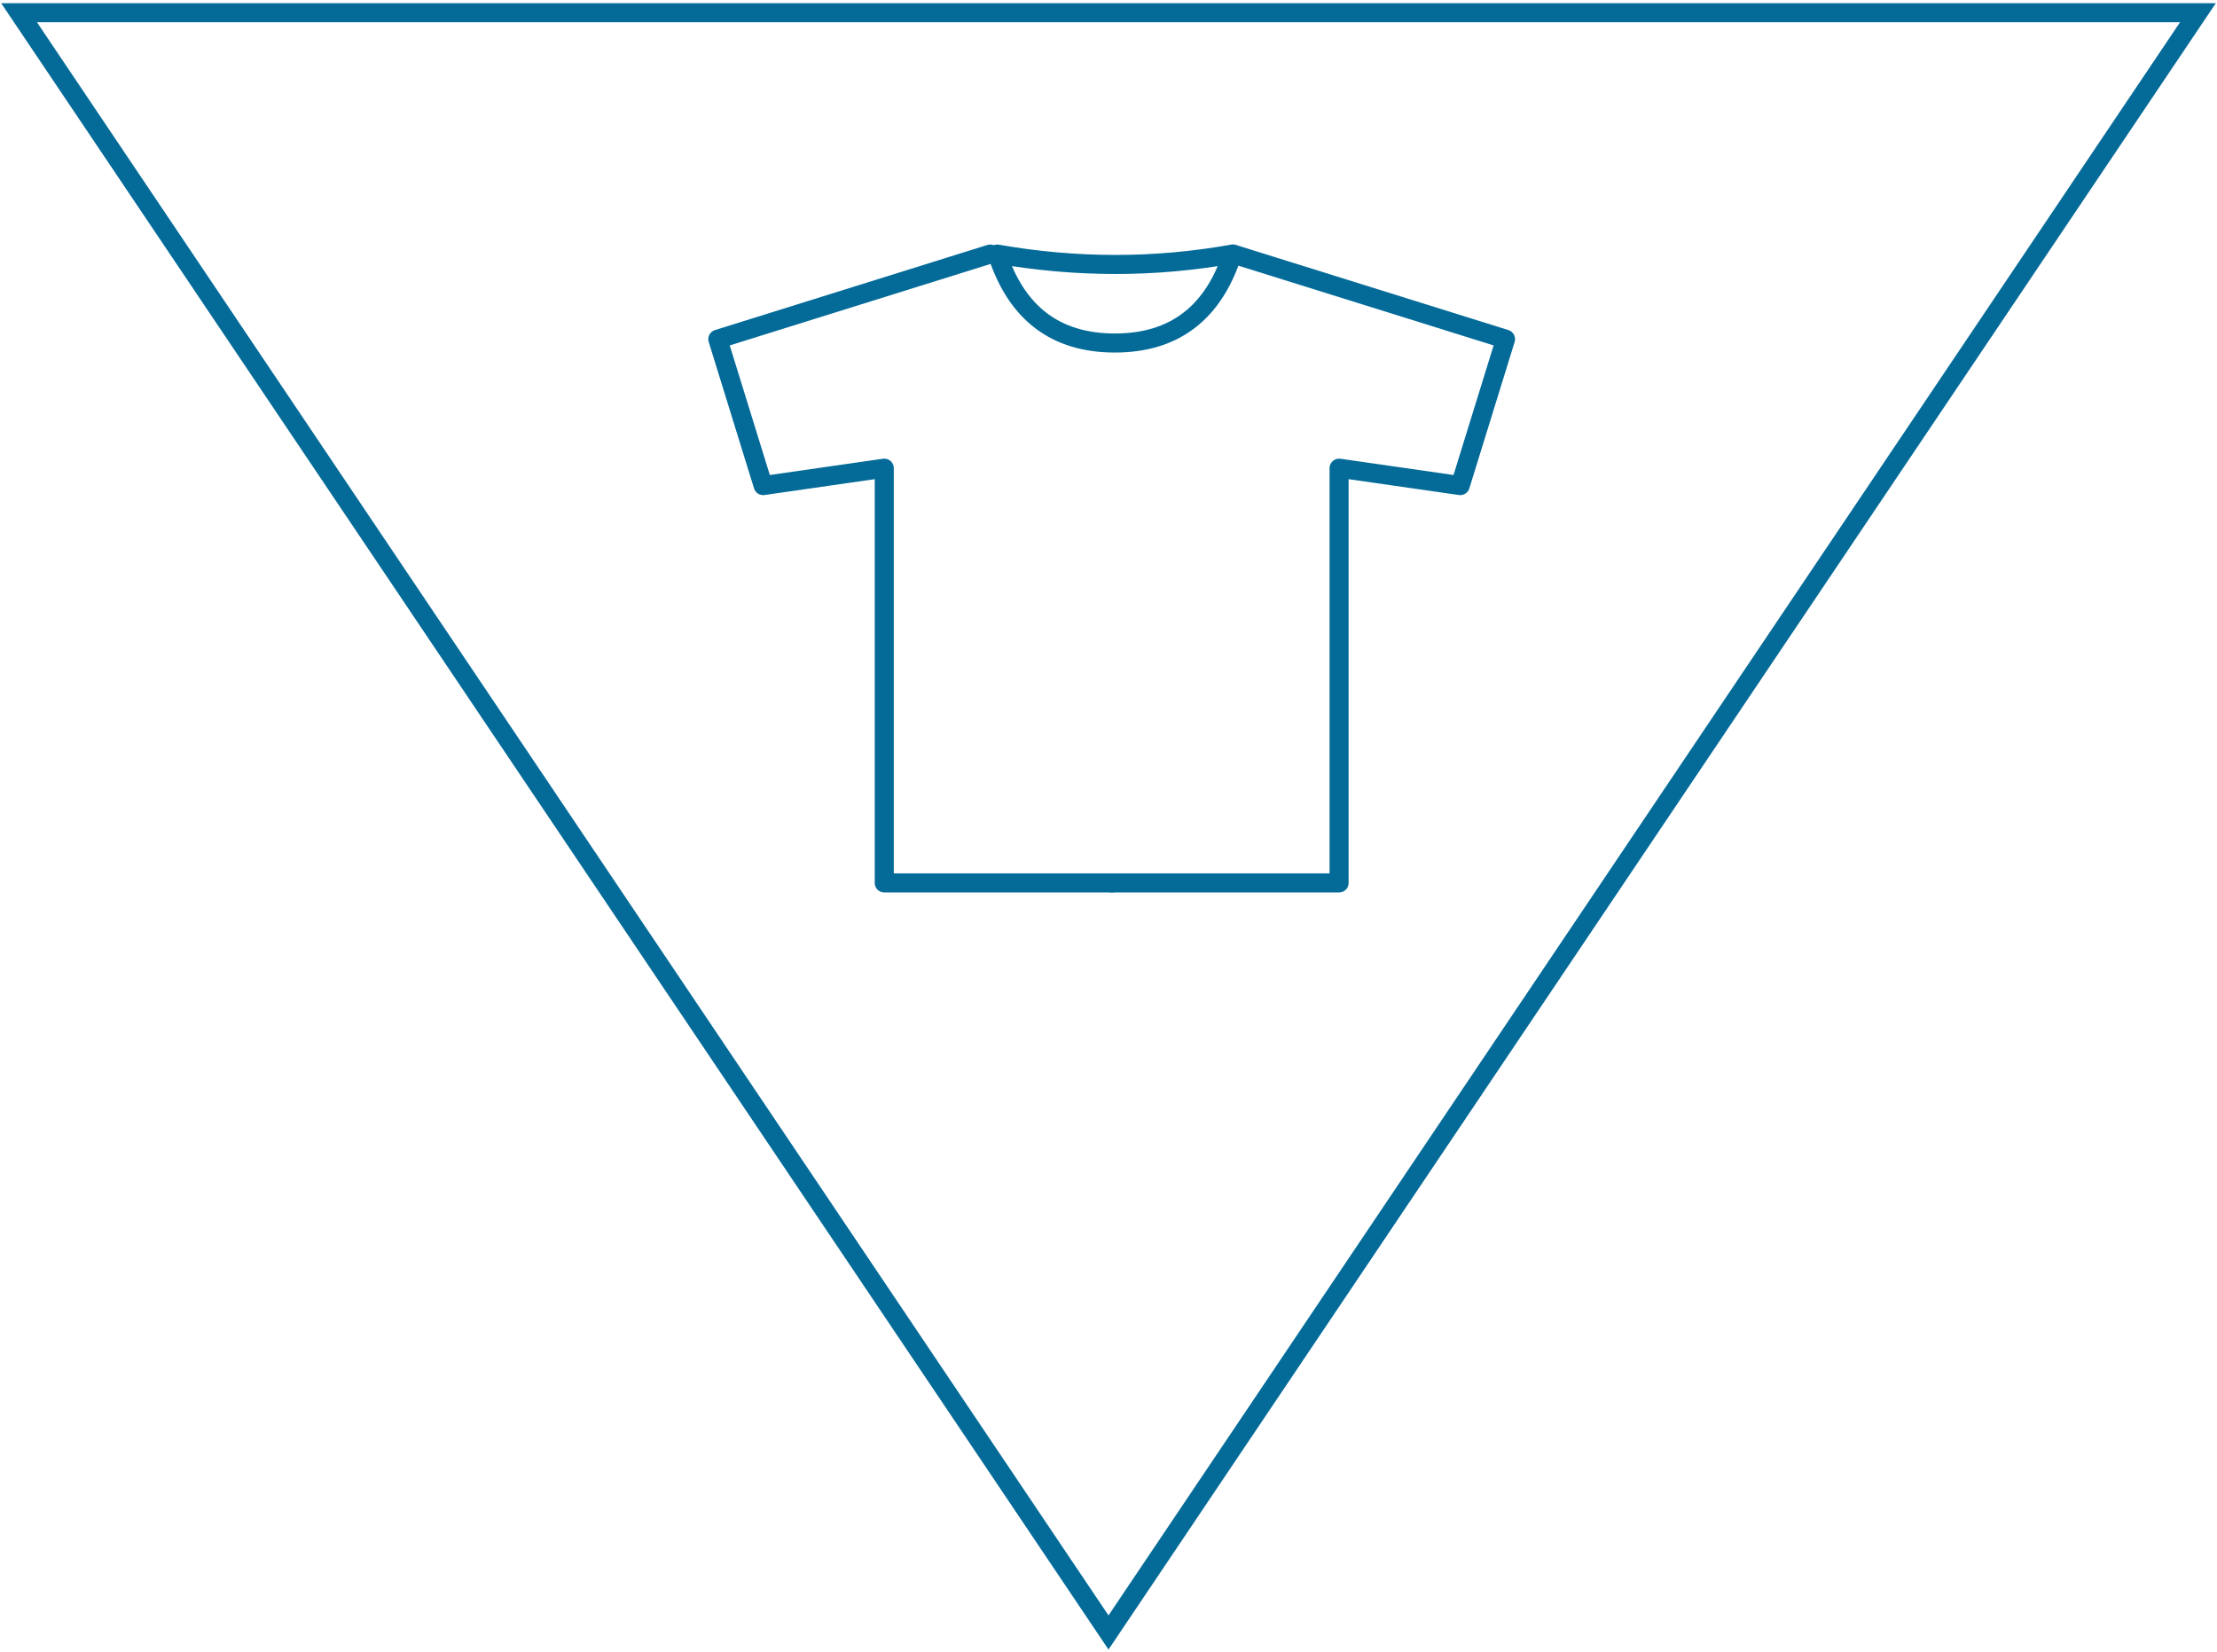
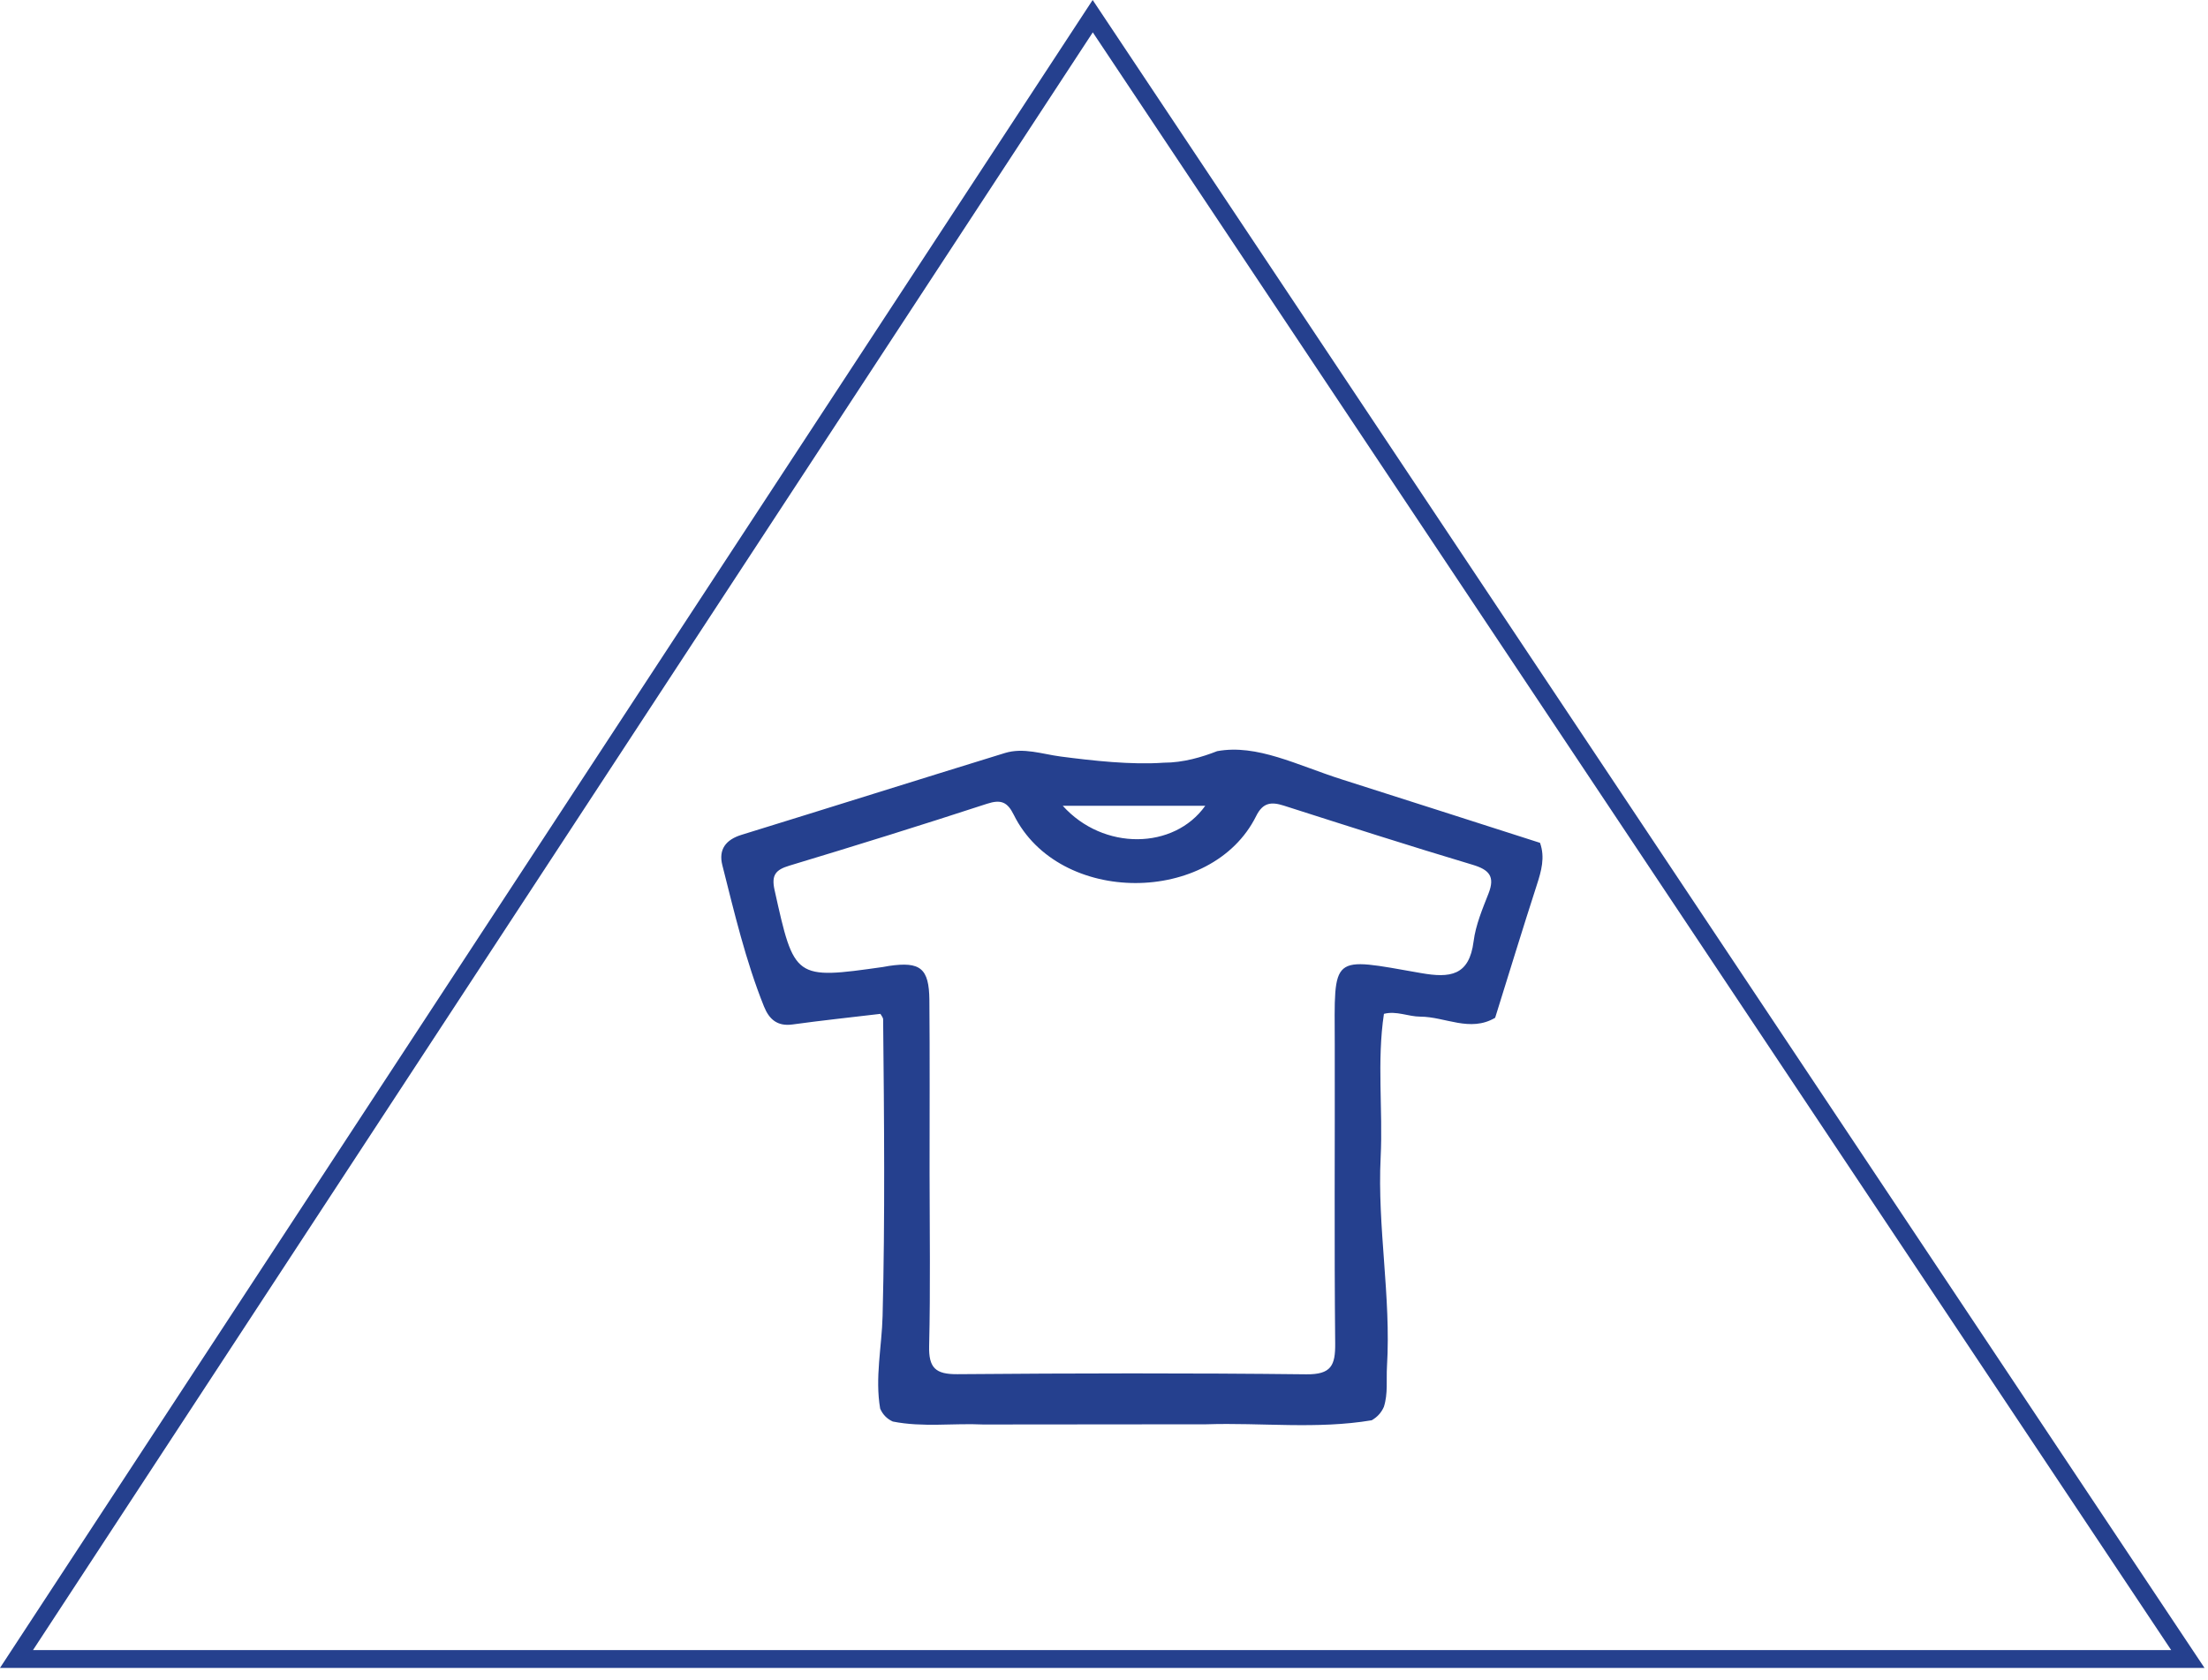
- <svg xmlns="http://www.w3.org/2000/svg" width="349px" height="260px" viewBox="0 0 349 260" version="1.1">
-   <g id="wearables" stroke="none" stroke-width="1" fill="none" fill-rule="evenodd">
-     <rect id="Rectangle-Copy-22" fill="url(#linearGradient-1)" x="-1194" y="-291" width="2093" height="869" />
-     <polygon id="Triangle-wearable" stroke="#046B99" stroke-width="3" transform="translate(174.5, 129.5) rotate(-180) translate(-174.5, -129.5) " points="174.5 2 346 257 3 257" />
-     <g id="Group-16-Copy" transform="translate(113, 40)" stroke="#046B99" stroke-linejoin="round" stroke-width="3">
-       <path d="M62.5,14 C71.798,14 77.965,9.333 81,0 C74.805,1.098 68.639,1.643 62.5,1.634 C56.306,1.625 50.139,1.08 44,0 C47.035,9.333 53.202,14 62.5,14 Z" id="Oval" />
-       <polyline id="Path-8" stroke-linecap="round" points="42.867 0 -5.62286329e-13 13.394 7.132 36.446 26.201 33.704 26.201 99 62 99" />
-       <polyline id="Path-8" stroke-linecap="round" transform="translate(93, 49.5) scale(-1, 1) translate(-93, -49.5) " points="104.867 0 62 13.394 69.132 36.446 88.201 33.704 88.201 99 124 99" />
+ <svg xmlns="http://www.w3.org/2000/svg" width="142px" height="108px" viewBox="0 0 142 108" version="1.1">
+   <g id="wearable-svg" stroke="none" stroke-width="1" fill="none" fill-rule="evenodd">
+     <g id="Group-5" transform="translate(1, 1)">
+       <polygon id="Stroke-1" stroke="#25408E" stroke-width="1.147" points="139.704 105.683 0.061 105.683 69.275 0.04" />
+       <path d="M94.729,56.457 C94.337,57.457 93.903,58.483 93.77,59.533 C93.489,61.75 92.26,61.903 90.391,61.575 C84.507,60.543 84.827,60.313 84.84,66.178 C84.854,72.58 84.804,78.983 84.868,85.385 C84.882,86.804 84.615,87.394 83.01,87.376 C75.533,87.291 68.052,87.306 60.574,87.368 C59.163,87.38 58.72,86.964 58.754,85.549 C58.843,81.844 58.785,78.136 58.782,74.429 C58.78,70.723 58.802,67.015 58.77,63.309 C58.752,61.265 58.187,60.821 56.184,61.113 C56.05,61.133 55.919,61.164 55.786,61.183 C50.093,61.99 50.083,61.964 48.813,56.231 C48.601,55.275 48.874,54.934 49.768,54.665 C54.018,53.384 58.258,52.064 62.478,50.686 C63.374,50.395 63.789,50.571 64.194,51.39 C67.098,57.264 76.939,57.206 79.784,51.479 C80.218,50.604 80.753,50.547 81.567,50.807 C85.603,52.097 89.638,53.393 93.698,54.607 C94.774,54.929 95.16,55.358 94.729,56.457 L94.729,56.457 Z M76.511,50.818 C74.503,53.646 69.958,53.718 67.349,50.818 L76.511,50.818 Z M98.041,53.199 C93.794,51.84 89.549,50.473 85.299,49.122 C82.415,48.206 79.839,46.832 77.276,47.304 C76.308,47.684 75.104,48.046 73.835,48.046 C71.75,48.194 69.29,47.919 67.209,47.648 C66.029,47.494 64.826,47.055 63.625,47.424 C57.977,49.163 52.34,50.941 46.692,52.683 C45.677,52.995 45.198,53.625 45.455,54.638 C46.23,57.697 46.951,60.775 48.131,63.717 C48.464,64.546 48.989,65.014 49.969,64.879 C51.848,64.62 53.736,64.421 55.62,64.197 C55.683,64.314 55.795,64.433 55.796,64.553 C55.859,70.911 55.922,77.272 55.761,83.627 C55.711,85.608 55.263,87.584 55.605,89.583 C55.771,89.962 56.039,90.239 56.416,90.412 C58.348,90.798 60.299,90.51 62.239,90.603 L76.582,90.59 C80.127,90.473 83.688,90.924 87.219,90.331 C87.572,90.126 87.838,89.843 88,89.465 C88.274,88.612 88.147,87.731 88.199,86.863 C88.469,82.369 87.57,77.912 87.792,73.419 C87.944,70.347 87.542,67.262 88.003,64.196 C88.806,63.988 89.566,64.374 90.339,64.376 C91.945,64.381 93.54,65.4 95.155,64.45 C96.043,61.603 96.915,58.751 97.833,55.914 C98.125,55.012 98.376,54.136 98.041,53.199 L98.041,53.199 Z" id="Fill-3" fill="#25408E" />
    </g>
  </g>
</svg>
